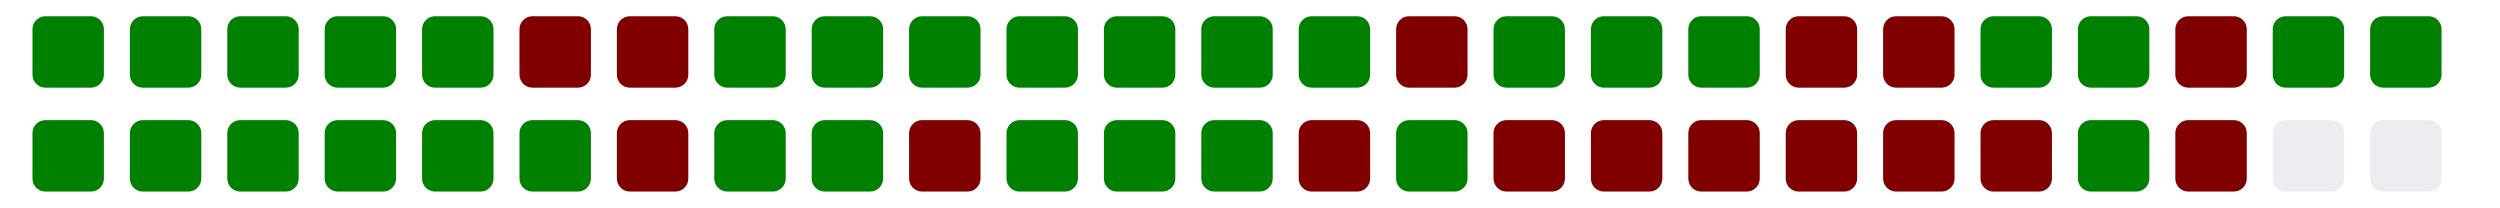
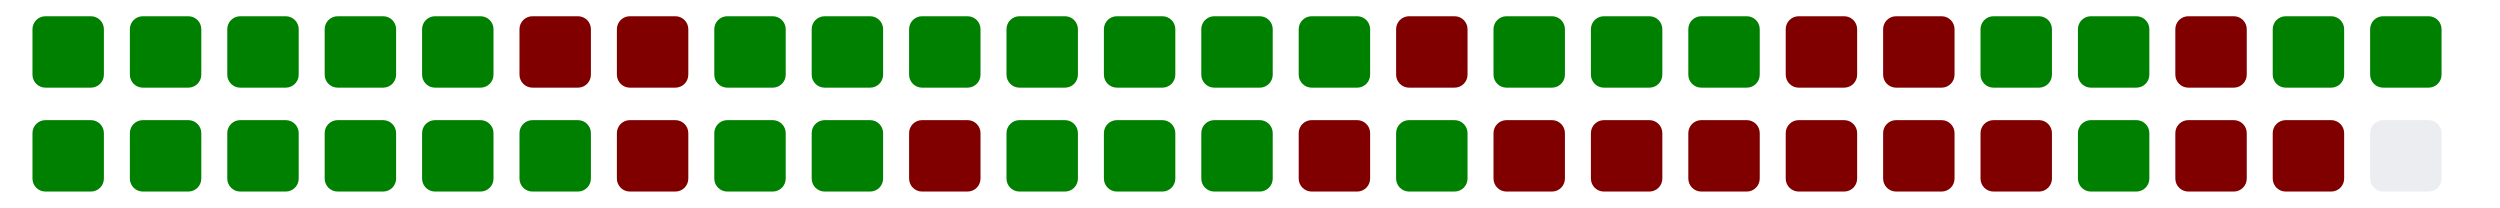
<svg xmlns="http://www.w3.org/2000/svg" viewBox="0 0 385 11" width="385" height="32">
  <g>
    <rect class="day" x="5" y="-8" width="11" height="11" fill="#008000" rx="2" ry="2" />
    <rect class="day" x="5" y="8" width="11" height="11" fill="#008000" rx="2" ry="2" />
    <rect class="day" x="20" y="-8" width="11" height="11" fill="#008000" rx="2" ry="2" />
    <rect class="day" x="20" y="8" width="11" height="11" fill="#008000" rx="2" ry="2" />
    <rect class="day" x="35" y="-8" width="11" height="11" fill="#008000" rx="2" ry="2" />
    <rect class="day" x="35" y="8" width="11" height="11" fill="#008000" rx="2" ry="2" />
    <rect class="day" x="50" y="-8" width="11" height="11" fill="#008000" rx="2" ry="2" />
    <rect class="day" x="50" y="8" width="11" height="11" fill="#008000" rx="2" ry="2" />
    <rect class="day" x="65" y="-8" width="11" height="11" fill="#008000" rx="2" ry="2" />
    <rect class="day" x="65" y="8" width="11" height="11" fill="#008000" rx="2" ry="2" />
    <rect class="day" x="80" y="-8" width="11" height="11" fill="#800000" rx="2" ry="2" />
    <rect class="day" x="80" y="8" width="11" height="11" fill="#008000" rx="2" ry="2" />
    <rect class="day" x="95" y="-8" width="11" height="11" fill="#800000" rx="2" ry="2" />
    <rect class="day" x="95" y="8" width="11" height="11" fill="#800000" rx="2" ry="2" />
    <rect class="day" x="110" y="-8" width="11" height="11" fill="#008000" rx="2" ry="2" />
    <rect class="day" x="110" y="8" width="11" height="11" fill="#008000" rx="2" ry="2" />
    <rect class="day" x="125" y="-8" width="11" height="11" fill="#008000" rx="2" ry="2" />
    <rect class="day" x="125" y="8" width="11" height="11" fill="#008000" rx="2" ry="2" />
    <rect class="day" x="140" y="-8" width="11" height="11" fill="#008000" rx="2" ry="2" />
    <rect class="day" x="140" y="8" width="11" height="11" fill="#800000" rx="2" ry="2" />
    <rect class="day" x="155" y="-8" width="11" height="11" fill="#008000" rx="2" ry="2" />
    <rect class="day" x="155" y="8" width="11" height="11" fill="#008000" rx="2" ry="2" />
    <rect class="day" x="170" y="-8" width="11" height="11" fill="#008000" rx="2" ry="2" />
    <rect class="day" x="170" y="8" width="11" height="11" fill="#008000" rx="2" ry="2" />
    <rect class="day" x="185" y="-8" width="11" height="11" fill="#008000" rx="2" ry="2" />
    <rect class="day" x="185" y="8" width="11" height="11" fill="#008000" rx="2" ry="2" />
    <rect class="day" x="200" y="-8" width="11" height="11" fill="#008000" rx="2" ry="2" />
    <rect class="day" x="200" y="8" width="11" height="11" fill="#800000" rx="2" ry="2" />
    <rect class="day" x="215" y="-8" width="11" height="11" fill="#800000" rx="2" ry="2" />
    <rect class="day" x="215" y="8" width="11" height="11" fill="#008000" rx="2" ry="2" />
    <rect class="day" x="230" y="-8" width="11" height="11" fill="#008000" rx="2" ry="2" />
    <rect class="day" x="230" y="8" width="11" height="11" fill="#800000" rx="2" ry="2" />
    <rect class="day" x="245" y="-8" width="11" height="11" fill="#008000" rx="2" ry="2" />
    <rect class="day" x="245" y="8" width="11" height="11" fill="#800000" rx="2" ry="2" />
    <rect class="day" x="260" y="-8" width="11" height="11" fill="#008000" rx="2" ry="2" />
    <rect class="day" x="260" y="8" width="11" height="11" fill="#800000" rx="2" ry="2" />
    <rect class="day" x="275" y="-8" width="11" height="11" fill="#800000" rx="2" ry="2" />
    <rect class="day" x="275" y="8" width="11" height="11" fill="#800000" rx="2" ry="2" />
    <rect class="day" x="290" y="-8" width="11" height="11" fill="#800000" rx="2" ry="2" />
    <rect class="day" x="290" y="8" width="11" height="11" fill="#800000" rx="2" ry="2" />
    <rect class="day" x="305" y="-8" width="11" height="11" fill="#008000" rx="2" ry="2" />
    <rect class="day" x="305" y="8" width="11" height="11" fill="#800000" rx="2" ry="2" />
    <rect class="day" x="320" y="-8" width="11" height="11" fill="#008000" rx="2" ry="2" />
    <rect class="day" x="320" y="8" width="11" height="11" fill="#008000" rx="2" ry="2" />
    <rect class="day" x="335" y="-8" width="11" height="11" fill="#800000" rx="2" ry="2" />
    <rect class="day" x="335" y="8" width="11" height="11" fill="#800000" rx="2" ry="2" />
    <rect class="day" x="350" y="-8" width="11" height="11" fill="#008000" rx="2" ry="2" />
-     <rect class="day" x="350" y="8" width="11" height="11" fill="#ebedf0" rx="2" ry="2" />
+     <rect class="day" x="350" y="8" width="11" height="11" fill="#800000" rx="2" ry="2" />
    <rect class="day" x="365" y="-8" width="11" height="11" fill="#008000" rx="2" ry="2" />
    <rect class="day" x="365" y="8" width="11" height="11" fill="#ebedf0" rx="2" ry="2" />
  </g>
</svg>
